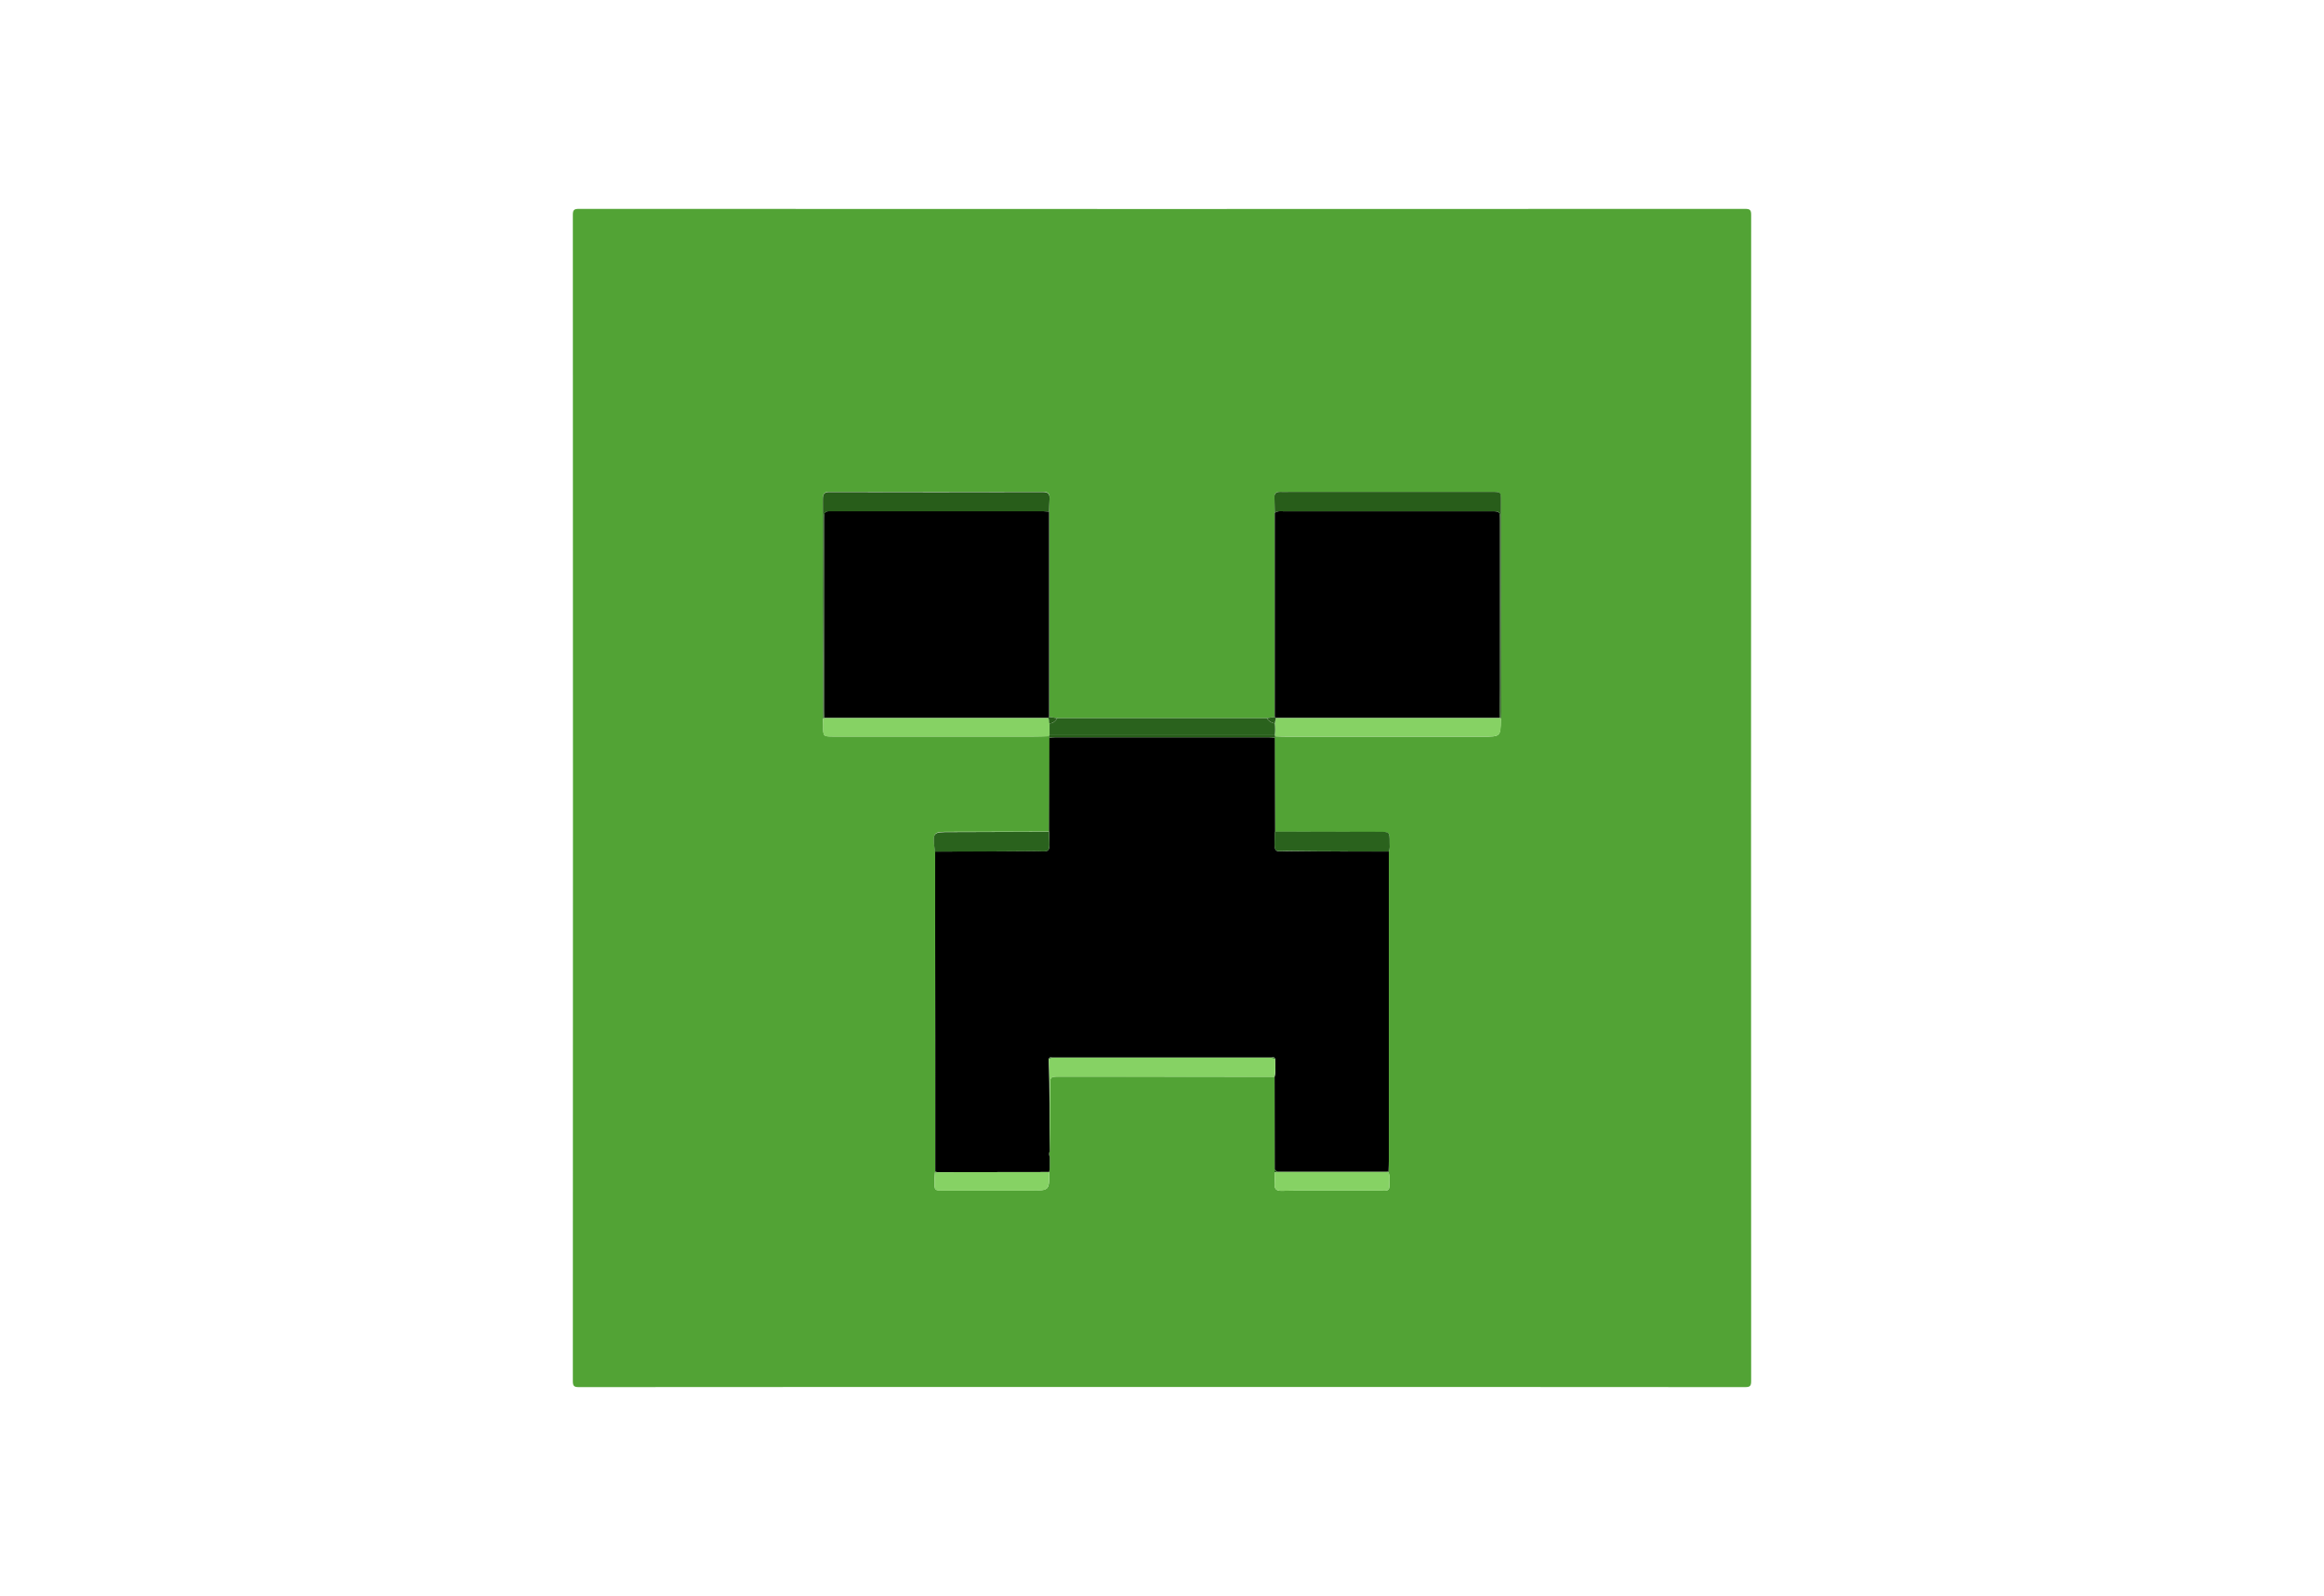
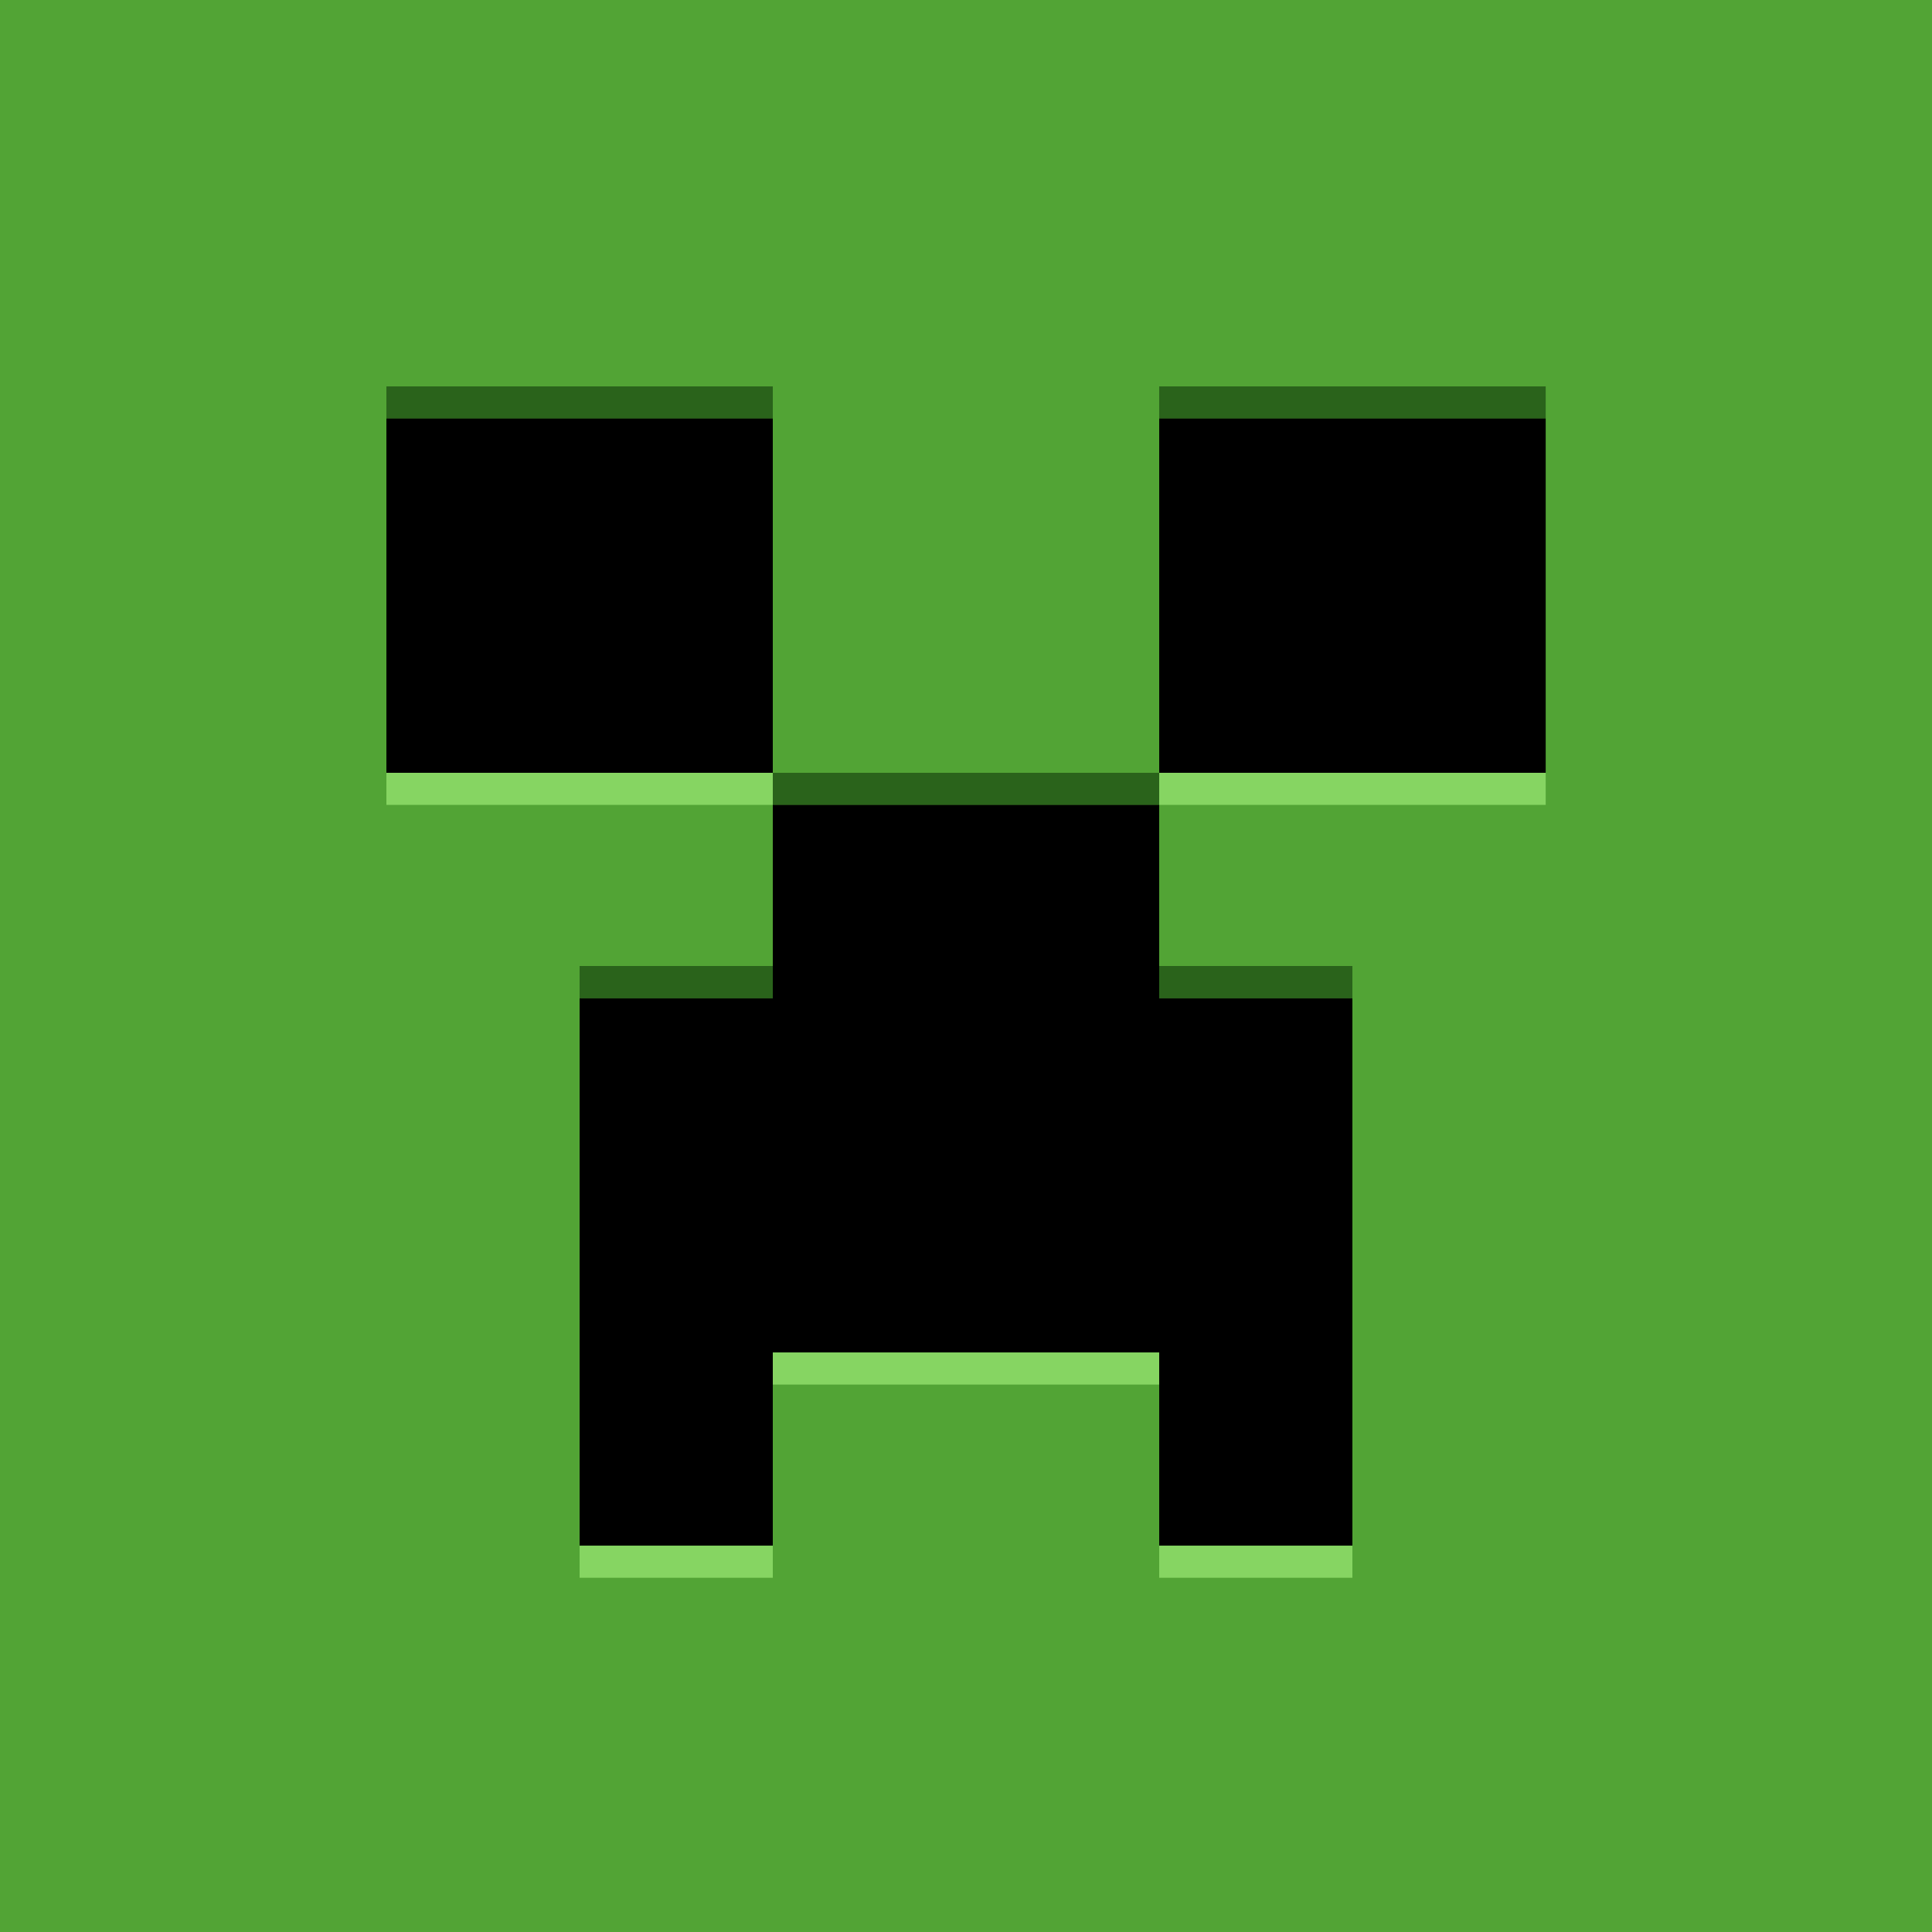
- <svg xmlns="http://www.w3.org/2000/svg" version="1.0" id="Layer_1" x="0px" y="0px" viewBox="0 0 1424 978" style="enable-background:new 0 0 1424 978;" xml:space="preserve">
-   <style type="text/css">
- 	.st0{fill:#52A335;}
- 	.st1{fill:#285D1A;}
- 	.st2{fill:#86D264;}
- 	.st3{fill:#2A621D;}
- </style>
-   <path class="st0" d="M711.6,849.9c-119,0-237.9,0-356.9,0.1c-3,0-3.7-0.7-3.7-3.7c0.1-238.2,0.1-476.4,0-714.6c0-3,0.7-3.7,3.7-3.7  c238.2,0.1,476.4,0.1,714.6,0c3,0,3.7,0.7,3.7,3.7c-0.1,238.2-0.1,476.4,0,714.6c0,3-0.7,3.7-3.7,3.7  C950.1,849.9,830.8,849.9,711.6,849.9z M781,718.5c0,2.3,0.2,4.5,0,6.8c-0.2,3.2,1,4.5,4.3,4.4c10-0.2,20-0.1,30-0.1  c10.7,0,21.3,0,32,0c1.8,0,4,0.3,4-2.5s0.6-5.8-0.5-8.7c0-0.2,0-0.5,0-0.7c0-2.4,0.2-4.8,0.2-7.2c0-62.9,0-125.8,0-188.7  c0.8-1.8,0.5-3.7,0.5-5.5c0-6.5,0-6.5-6.6-6.5l-63.7-0.1L781,452l0.3-0.8c2.5,0.1,5.1,0.2,7.6,0.2h119.9c10.6,0,10.6,0,10.8-10.4  c0-0.3,0-0.5,0-0.8c0-1.3,0.1-2.7,0.1-4c0-43.1,0-86.3-0.1-129.4c0-5.4,0-5.4-5.6-5.4H790.3c-2,0-4,0.1-6,0  c-2.3-0.1-3.5,0.8-3.4,3.3c0.1,3.2,0.1,6.4,0.2,9.6v125l-5,0.8H647.8l-5-0.8c0-41.9,0-83.8,0-125.8c0.1-2.7,0-5.3,0.3-8  c0.3-3.1-1.1-4.2-4.2-4.2c-43.5,0.1-87.1,0.1-130.6,0c-3.6,0-4.1,1.6-4.1,4.6c0.1,19.2,0,38.5,0,57.7c0,25.5,0,51,0.1,76.5  c0,1.6,0.1,3.2,0.1,4.8c0,6.4,0,6.4,6.4,6.4c40.8,0,81.6,0,122.4,0c3.2,0,6.4-0.1,9.6-0.2l0.3,0.9c-0.1,19.2-0.1,38.4-0.2,57.6  l-60.5,0.1c-10.8,0-10.8,0-9.7,10.9c0.1,0.4,0.2,0.8,0.3,1.1c0,11,0,21.9,0,32.9c0,54.4,0,108.7,0.1,163.1c-0.1,0.2-0.1,0.5-0.2,0.7  c-0.1,1.8-0.3,3.7-0.3,5.6c0,5.5,0,5.5,5.5,5.5h53.6c11.3,0,11.3,0,11.2-11.4l0.3-2.4v-6.9c-0.5-1.1-0.5-2.4,0-3.5  c0.1-13.2,0.1-26.4,0.2-39.7c0-5.8,0.1-5.9,5.8-5.9c11.5,0,23,0,34.5,0l97.4,0.1c0,18.9,0.1,37.8,0.1,56.8L781,718.5z" />
-   <path d="M851,521.8c0,62.9,0,125.8,0,188.7c0,2.4-0.1,4.8-0.2,7.2l-1,0.4h-67.2l-1.5-1.4c0-18.9-0.1-37.8-0.1-56.8  c0.9-3.7,0.3-7.4,0.3-11.1c-0.4-1.1-1.2-1.1-2.2-0.7H644.8c-1-0.4-1.8-0.3-2.2,0.8c0.8,18.8,0.3,37.7,0.6,56.5  c-0.5,1.1-0.5,2.4,0,3.5v6.9c-0.1,0.8-0.2,1.6-0.3,2.4l-68.8,0.1l-1-0.5c0-54.4,0-108.7-0.1-163.1c0-11,0-21.9,0-32.9  c19.6-0.1,39.2,0,58.8-0.3c12.6-0.2,11.4,2.9,11-11.9c0.1-19.2,0.1-38.4,0.2-57.6c1.3-0.1,2.7-0.2,4-0.2h130.1c1.3,0,2.7,0.1,4,0.2  l0.2,57.7c0,0.3-0.1,0.5-0.1,0.8c-0.2,13.4-1.5,11,10.3,11.1C811.3,521.8,831.2,521.8,851,521.8z" />
-   <path d="M642.8,313.5c0,41.9,0,83.8,0,125.8l-0.6,0.7H505.1c-0.1-1.5-0.2-2.9-0.2-4.4V319c0-5.8,0-5.8,5.7-5.8H638  C639.6,313.3,641.2,313.4,642.8,313.5z" />
-   <path d="M781.1,439.3v-125c1.5-1.3,3.3-1,5-1c42.5,0,85,0,127.5,0c5.4,0,5.5,0,5.5,5.7c0,34.3,0,68.7,0,103c0,6-0.1,12-0.2,18H781.8  L781.1,439.3z" />
-   <path class="st1" d="M918.9,440c0.1-6,0.2-12,0.2-18c0-34.4,0-68.7,0-103c0-5.6,0-5.7-5.5-5.7c-42.5,0-85,0-127.5,0  c-1.7,0-3.5-0.3-5,1c-0.1-3.2-0.1-6.4-0.2-9.6c-0.1-2.4,1.1-3.3,3.4-3.3c2,0.1,4,0,6,0h123.8c5.6,0,5.6,0,5.6,5.4  c0,43.1,0,86.3,0.1,129.4c0,1.3-0.1,2.7-0.1,4L918.9,440z" />
-   <path class="st1" d="M642.8,313.5c-1.6-0.1-3.2-0.2-4.8-0.2H510.6c-5.7,0-5.7,0-5.7,5.8v116.6c0,1.5,0.1,2.9,0.2,4.4l-0.8,0.2  c0-25.5,0-51-0.1-76.5c0-19.2,0.1-38.5,0-57.7c0-3,0.5-4.7,4.1-4.6c43.5,0.1,87.1,0.1,130.6,0c3.1,0,4.4,1,4.2,4.2  C642.9,308.2,642.9,310.9,642.8,313.5z" />
-   <path class="st2" d="M643.2,705.4c-0.3-18.8,0.2-37.7-0.6-56.5l2.2-0.8h134.3l2.2,0.7c0,3.7,0.5,7.4-0.4,11.1l-97.3-0.1  c-11.5,0-23,0-34.5,0c-5.6,0-5.7,0.1-5.8,5.9C643.4,679,643.3,692.2,643.2,705.4z" />
-   <path class="st2" d="M504.3,440.2l0.8-0.2h137.2c0.9,0.9,0.5,2.2,0.8,3.3c0,2.4,0,4.8,0,7.2c-0.1,0.2-0.2,0.5-0.4,0.7  c-3.2,0.1-6.4,0.2-9.6,0.2c-40.8,0-81.6,0-122.4,0c-6.3,0-6.3,0-6.4-6.4C504.3,443.4,504.3,441.8,504.3,440.2z" />
-   <path class="st2" d="M918.9,440l0.8,0.2c0,0.3,0,0.5,0,0.8c-0.2,10.4-0.2,10.4-10.8,10.4H789c-2.5,0-5.1-0.1-7.6-0.2  c-0.1-0.2-0.2-0.5-0.3-0.7c0.3-2.4,0.3-4.8,0-7.2l0.7-3.3L918.9,440z" />
-   <path class="st3" d="M781.1,443.3c0.3,2.4,0.3,4.8,0,7.2h-138c0-2.4,0-4.8,0-7.2c2.3,0,3.6-1.5,4.8-3.2h128.3  C777.2,441.8,779,443,781.1,443.3z" />
-   <path class="st3" d="M642.8,509.7c0.4,14.7,1.6,11.7-11,11.9c-19.6,0.2-39.2,0.2-58.8,0.3c-0.2-0.4-0.3-0.7-0.3-1.1  c-1.2-10.9-1.2-10.9,9.7-10.9L642.8,509.7z" />
-   <path class="st3" d="M851,521.8c-19.9-0.1-39.7,0-59.6-0.3c-11.8-0.1-10.5,2.4-10.3-11.1c0-0.3,0-0.5,0.1-0.8l63.7,0.1  c6.6,0,6.6,0,6.6,6.5C851.5,518.1,851.8,520,851,521.8z" />
-   <path class="st2" d="M574.1,718.3l68.8-0.1c0,11.4,0,11.4-11.2,11.4h-53.6c-5.5,0-5.5,0-5.5-5.5c0-1.9,0.2-3.7,0.3-5.6L574.1,718.3z  " />
-   <path class="st2" d="M782.6,718.1h67.2l1,0.3c1.1,2.8,0.5,5.8,0.5,8.7s-2.2,2.5-4,2.5c-10.7,0-21.3,0-32,0c-10,0-20-0.1-30,0.1  c-3.4,0.1-4.5-1.2-4.3-4.4c0.2-2.2,0-4.5,0-6.8L782.6,718.1z" />
-   <path class="st1" d="M643.1,450.5h138c0.1,0.2,0.2,0.5,0.3,0.7c-0.1,0.3-0.2,0.6-0.3,0.8c-1.3-0.1-2.7-0.2-4-0.2H647  c-1.3,0-2.7,0.1-4,0.2l-0.3-0.9C642.8,451,642.9,450.7,643.1,450.5z" />
-   <path class="st1" d="M647.8,440.1c-1.1,1.7-2.5,3.2-4.8,3.2c-0.4-1.1,0.1-2.3-0.8-3.3l0.6-0.7L647.8,440.1z" />
-   <path class="st1" d="M781.1,443.3c-2-0.3-3.8-1.5-4.9-3.2l5-0.8l0.6,0.8C781.5,441.1,781.3,442.2,781.1,443.3z" />
-   <path class="st3" d="M782.6,718.1l-1.7,0.3c0-0.6,0.1-1.2,0.2-1.8L782.6,718.1z" />
-   <path class="st3" d="M574.1,718.3l-1.2,0.2c0-0.2,0.1-0.5,0.2-0.7L574.1,718.3z" />
-   <path class="st3" d="M850.8,718.4l-1-0.3l1-0.4C850.9,717.9,850.9,718.2,850.8,718.4z" />
-   <path class="st3" d="M644.8,648.1l-2.2,0.8C643,647.8,643.9,647.7,644.8,648.1z" />
-   <path class="st3" d="M781.3,648.9l-2.2-0.7C780.1,647.7,780.9,647.7,781.3,648.9z" />
+ <svg xmlns="http://www.w3.org/2000/svg" version="1.1" width="512" height="512" viewBox="0 0 512 512" id="svg1" xml:space="preserve">
+   <defs id="defs1" />
+   <path id="rect1" style="fill:#52a435" d="M 0,0 H 512 V 512 H 0 Z" />
+   <path id="rect6" d="M 102.4,102.4 H 204.8 V 110.9 H 102.4 Z" style="fill:#2a631b;fill-opacity:1" />
+   <path id="rect7" d="M 307.2,102.4 H 409.625 V 110.9 H 307.2 Z" style="fill:#2a631b;fill-opacity:1" />
+   <path id="rect9" d="M 102.4,110.9 H 204.8 V 204.8 H 102.4 Z" style="fill:#000000" />
+   <path id="rect11" d="M 307.2,110.9 H 409.625 V 204.8 H 307.2 Z" style="fill:#000000" />
+   <path id="rect12" d="M 102.4,204.8 H 204.8 V 213.3 H 102.4 Z" style="fill:#86d562;fill-opacity:1" />
+   <path id="rect13" d="M 307.2,204.8 H 409.625 V 213.3 H 307.2 Z" style="fill:#86d562;fill-opacity:1" />
+   <path id="rect14" d="M 204.8,204.8 H 307.2 V 213.3 H 204.8 Z" style="fill:#2a631b;fill-opacity:1" />
+   <path id="rect15" d="M 204.8,213.3 V 264.5 H 153.6 V 409.625 H 204.8 V 358.425 H 307.2 V 409.625 H 358.4 V 264.5 H 307.2 V 213.3 Z" fill="#000000" />
+   <path id="rect16" d="M 204.8,358.425 H 307.2 V 366.925 H 204.8 Z" style="fill:#86d562;fill-opacity:1" />
+   <path id="rect17" d="M 153.6,256 H 204.8 V 264.5 H 153.6 Z" style="fill:#2a631b;fill-opacity:1" />
+   <path id="rect19" d="M 153.6,409.625 H 204.8 V 418.125 H 153.6 Z" style="fill:#86d562;fill-opacity:1" />
+   <path id="rect20" d="M 307.2,256 H 358.4 V 264.5 H 307.2 Z" style="fill:#2a631b;fill-opacity:1" />
+   <path id="rect22" d="M 307.2,409.625 H 358.4 V 418.125 H 307.2 Z" style="fill:#86d562;fill-opacity:1" />
</svg>
